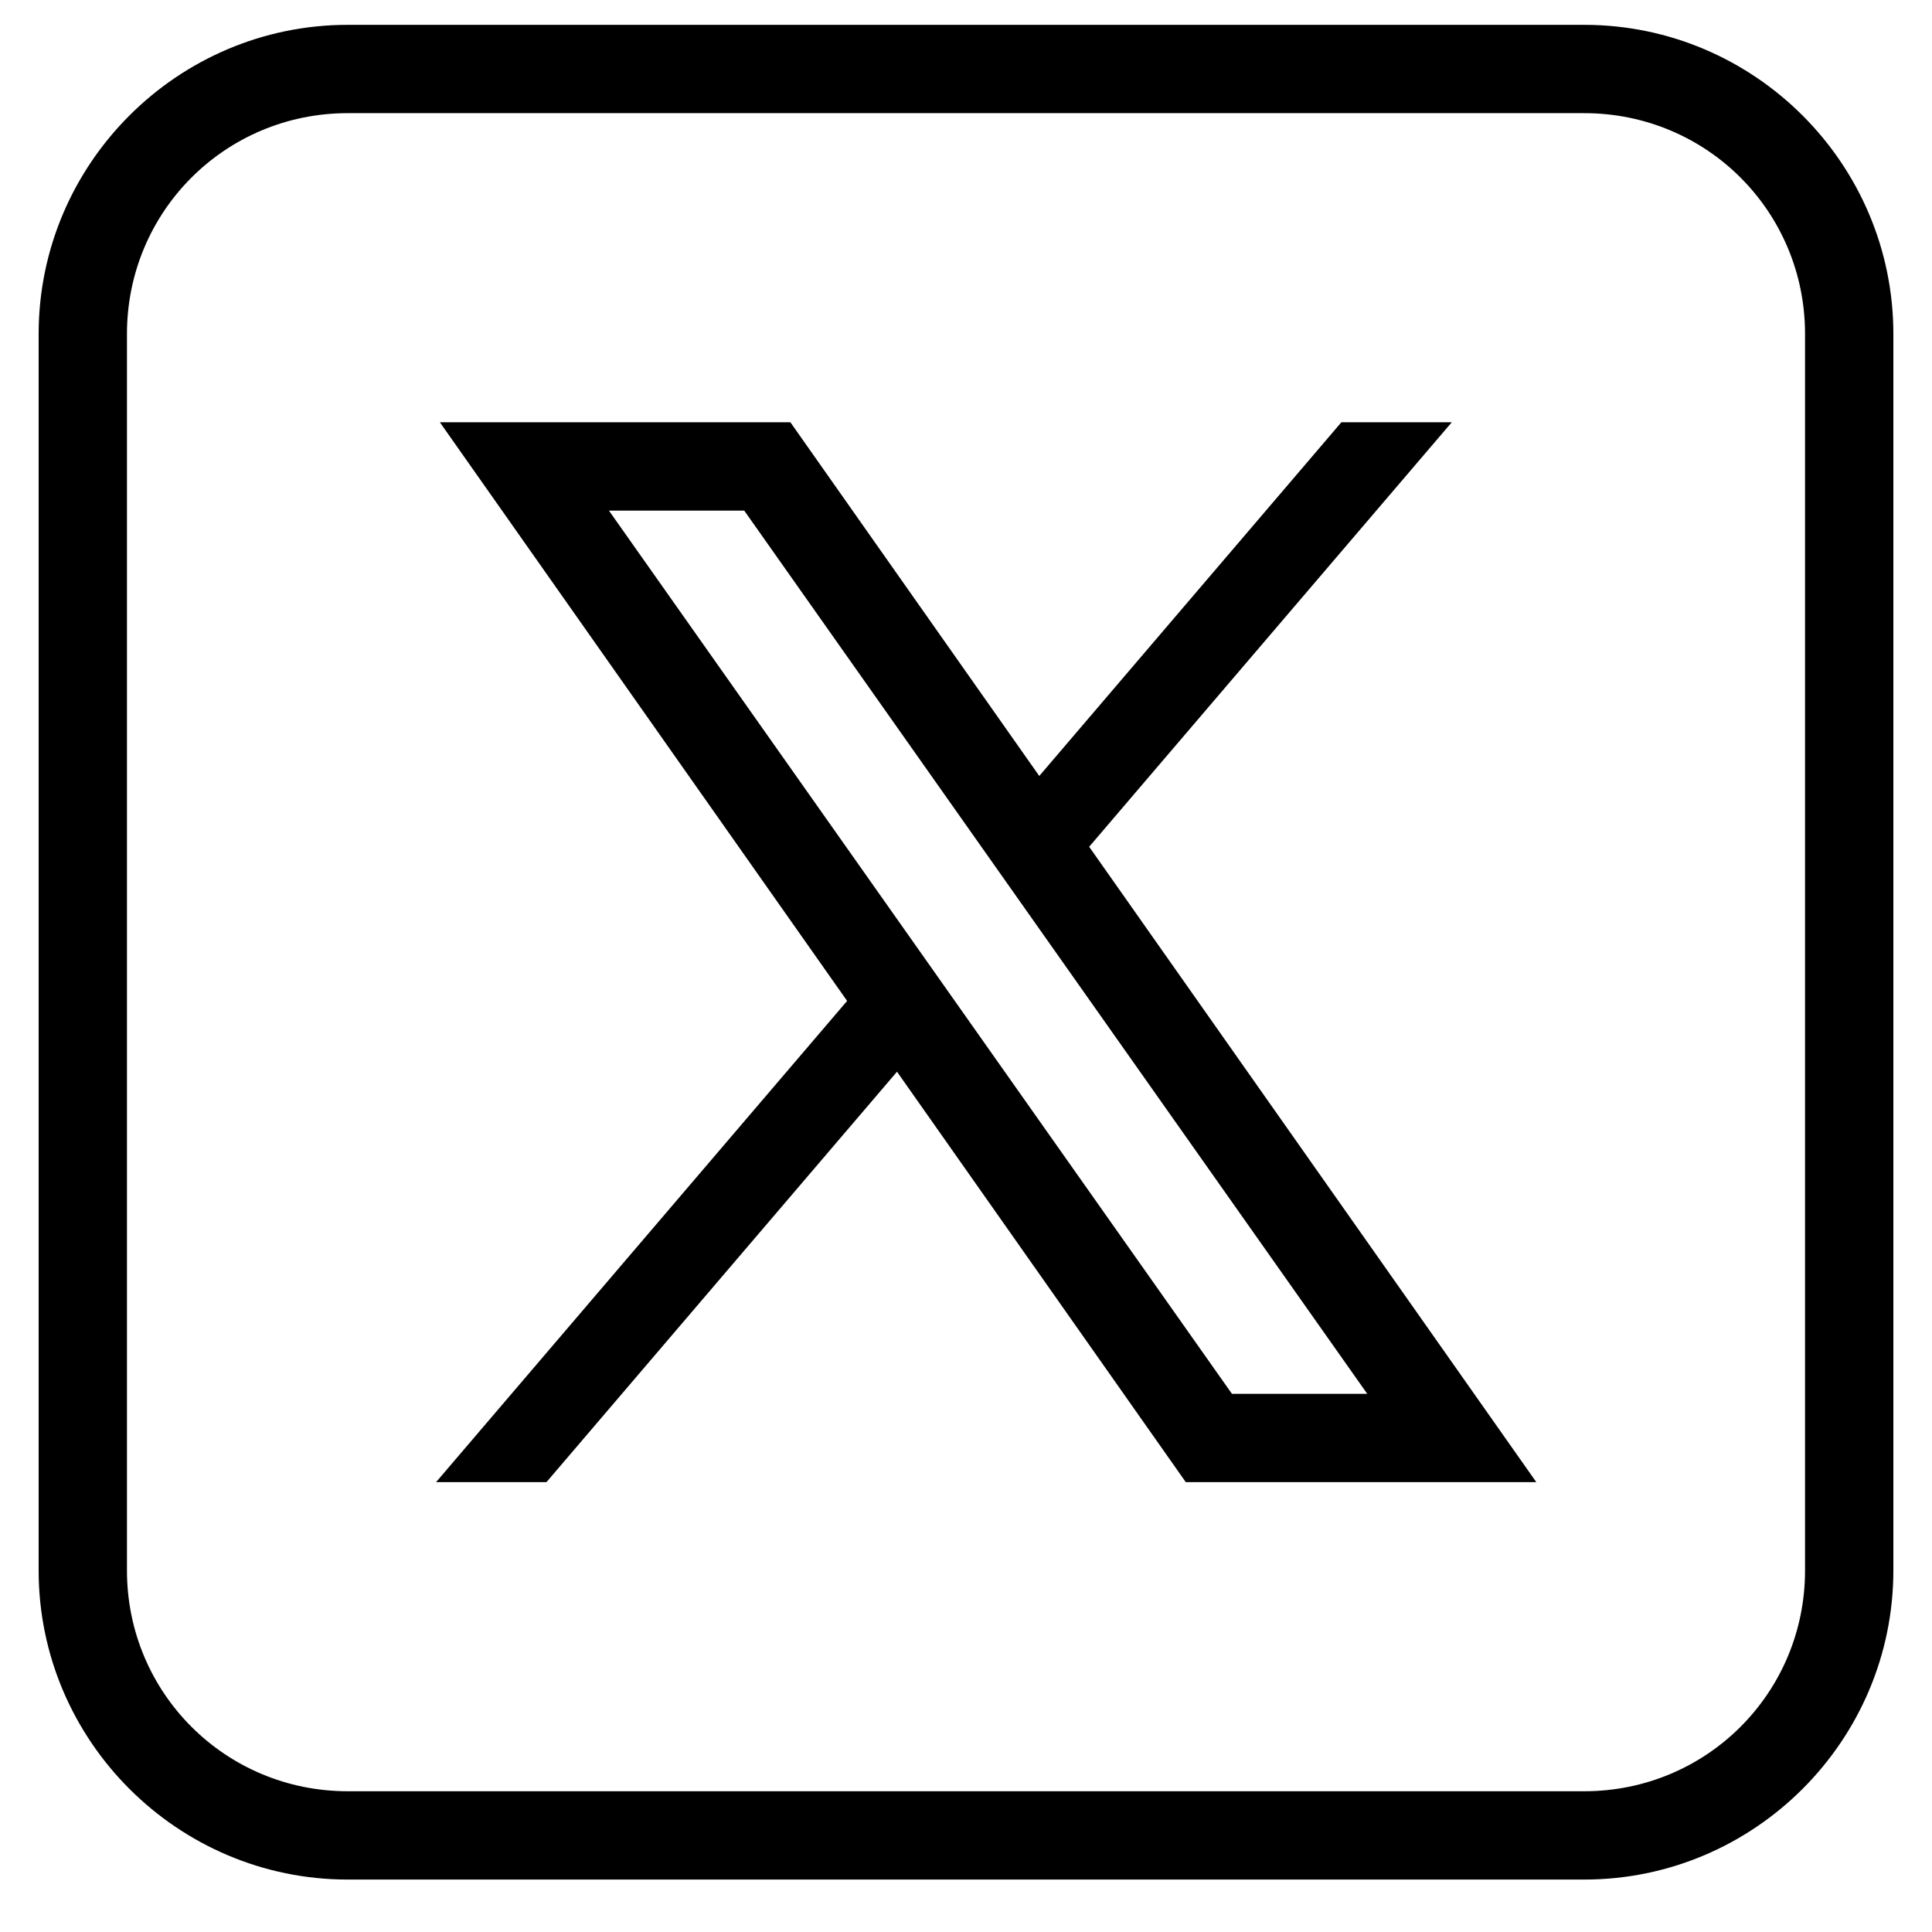
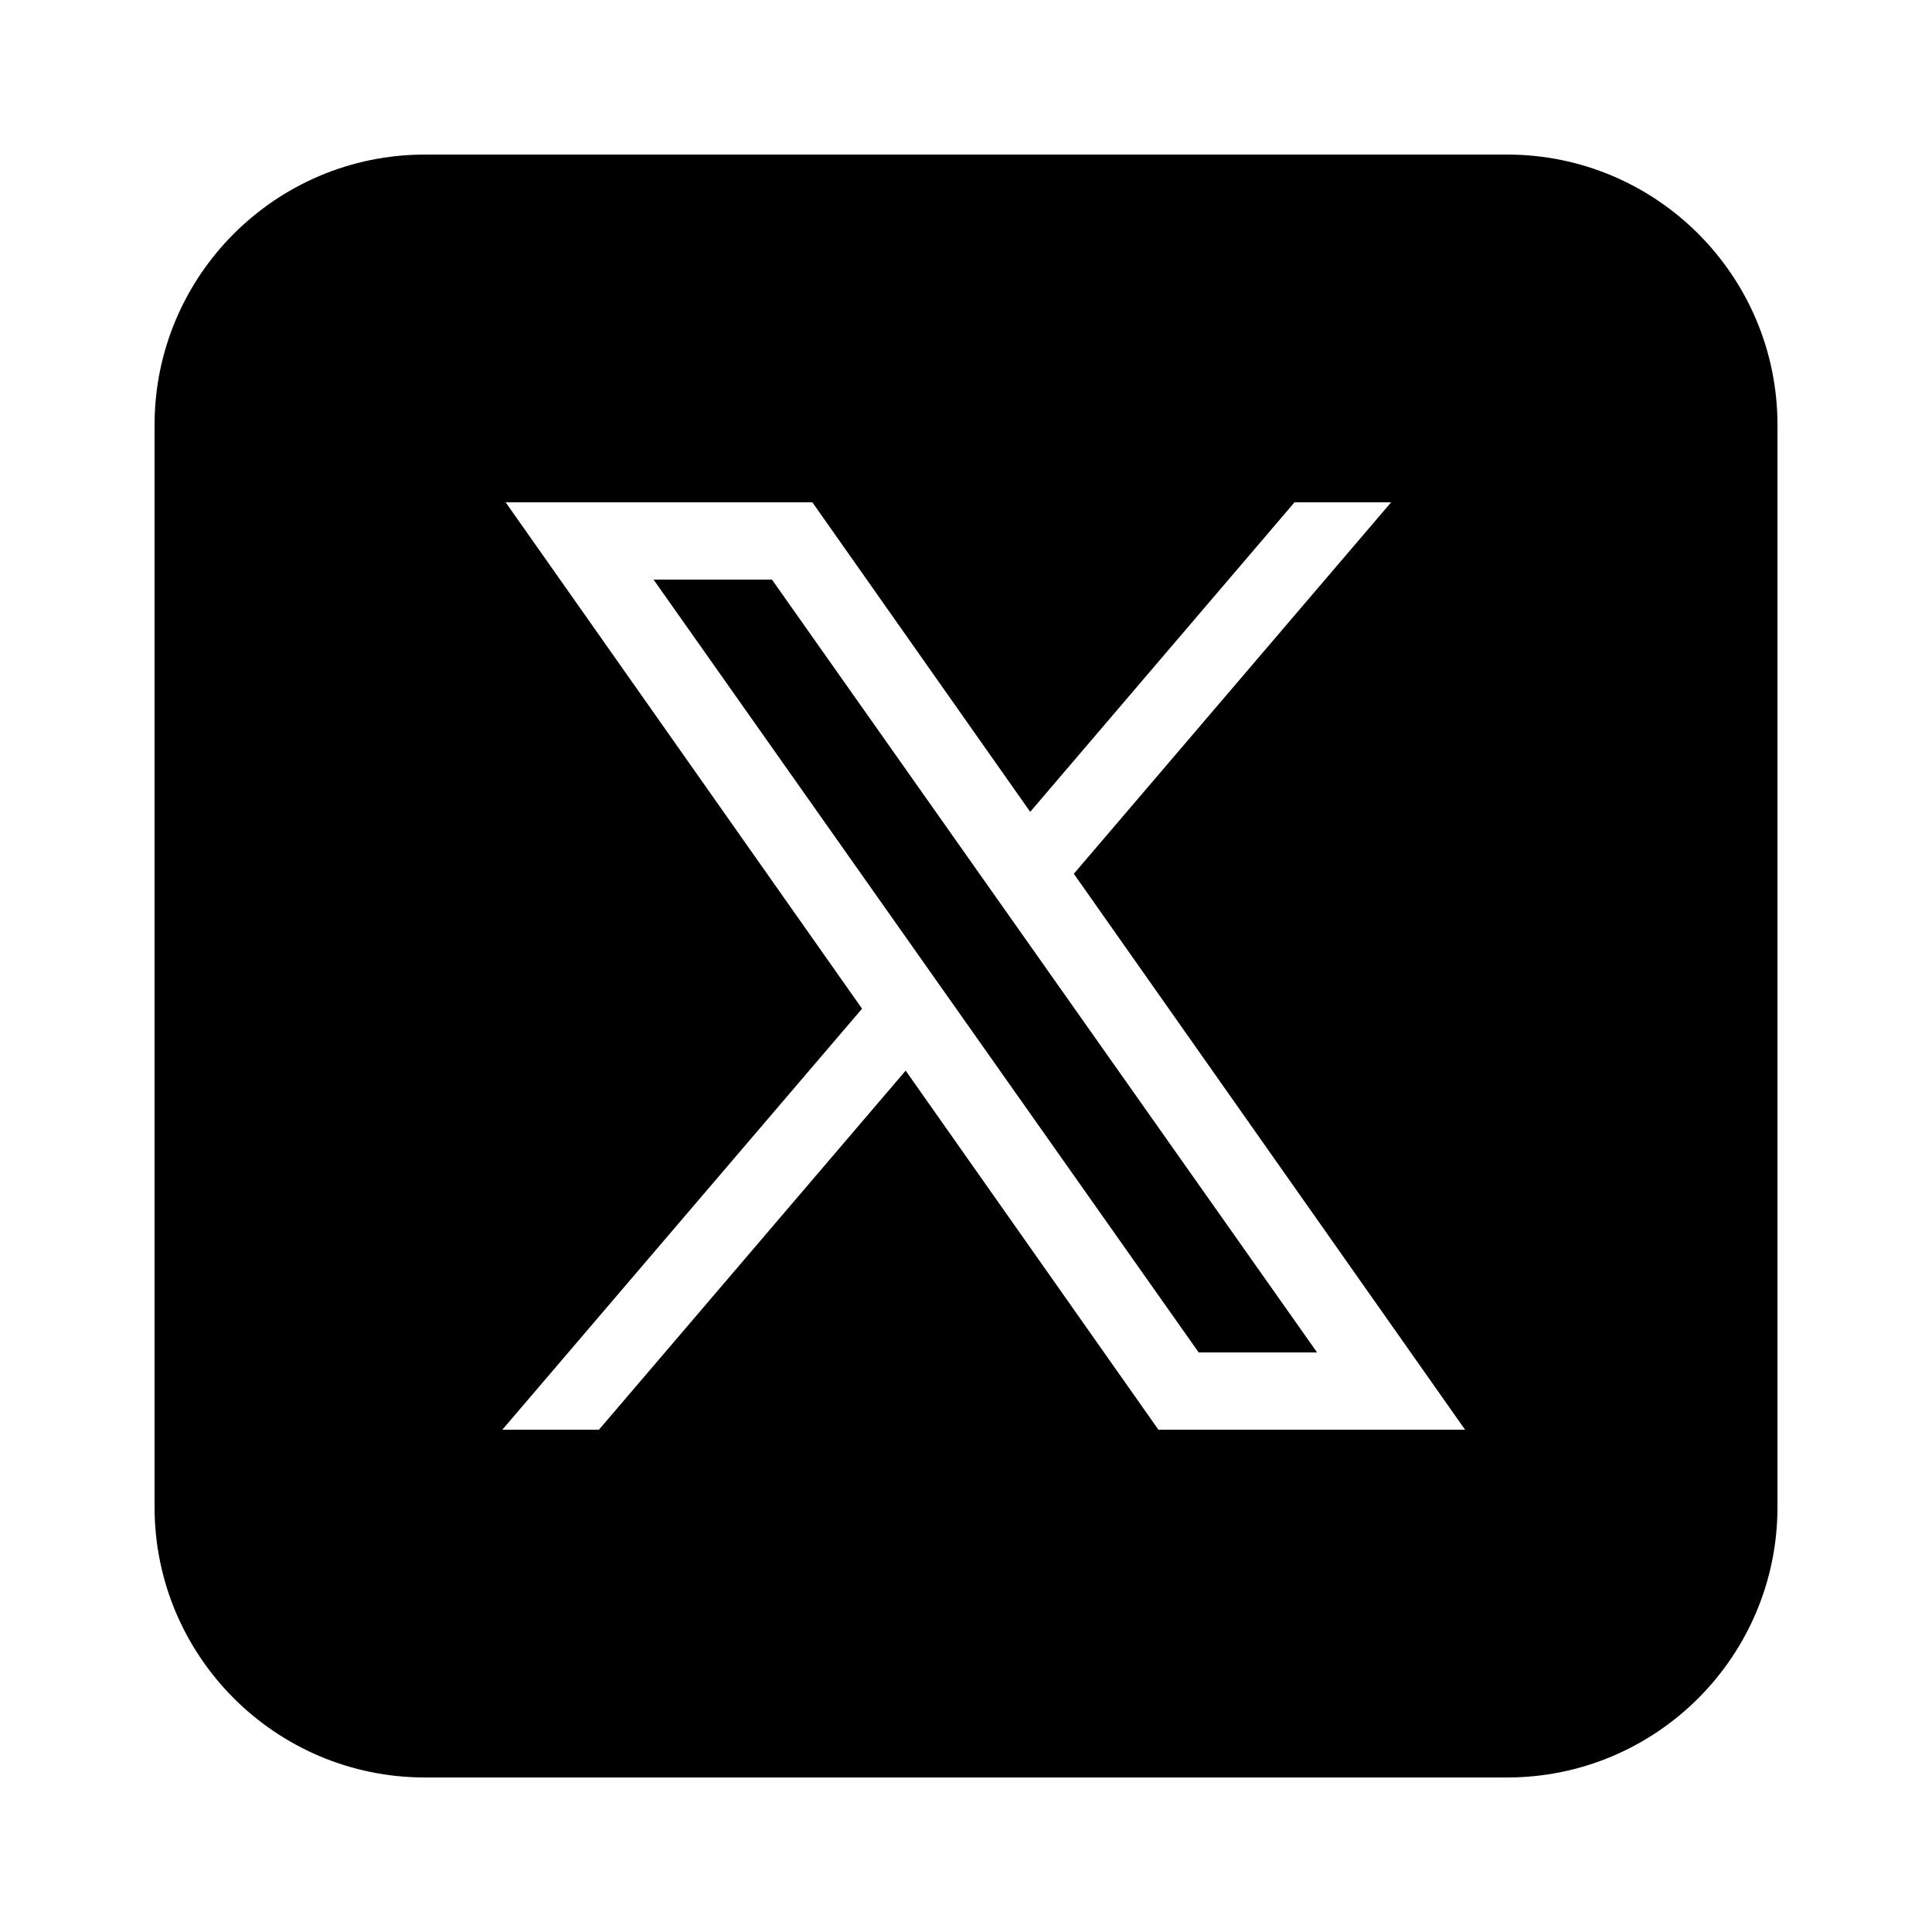
- <svg xmlns="http://www.w3.org/2000/svg" width="28" height="28" viewBox="0 0 28 28" fill="none">
-   <path d="M5.04 0.36C2.573 0.36 0.56 2.373 0.56 4.84V22.76C0.56 25.227 2.573 27.24 5.04 27.24H22.96C25.427 27.24 27.44 25.227 27.44 22.76V4.84C27.44 2.373 25.427 0.36 22.96 0.36H5.04ZM5.04 1.64H22.96C24.735 1.64 26.16 3.065 26.16 4.84V22.76C26.16 24.535 24.735 25.96 22.96 25.96H5.04C3.265 25.96 1.84 24.535 1.84 22.76V4.84C1.84 3.065 3.265 1.64 5.04 1.64ZM6.375 6.12L12.277 14.506L6.32 21.48H7.92L13 15.532L17.185 21.48H22.265L15.785 12.272L21.04 6.12H19.44L15.062 11.246L11.455 6.12H6.375ZM8.825 7.4H10.786L19.815 20.2H17.854L8.825 7.4Z" fill="black" />
+ <svg xmlns="http://www.w3.org/2000/svg" viewBox="0,0,255.994,255.994" width="50px" height="50px">
+   <g fill="#000000" fill-rule="nonzero" stroke="none" stroke-width="1" stroke-linecap="butt" stroke-linejoin="miter" stroke-miterlimit="10" stroke-dasharray="" stroke-dashoffset="0" font-family="none" font-weight="none" font-size="none" text-anchor="none" style="mix-blend-mode: normal">
+     <g transform="scale(5.12,5.12)">
+       <path d="M11,4c-3.866,0 -7,3.134 -7,7v28c0,3.866 3.134,7 7,7h28c3.866,0 7,-3.134 7,-7v-28c0,-3.866 -3.134,-7 -7,-7zM13.086,13h7.938l5.637,8.01l6.84,-8.01h2.5l-8.211,9.613l10.125,14.387h-7.936l-6.541,-9.293l-7.938,9.293h-2.5l9.309,-10.896zM16.914,15l14.107,20h3.064l-14.107,-20z" />
+     </g>
+   </g>
</svg>
